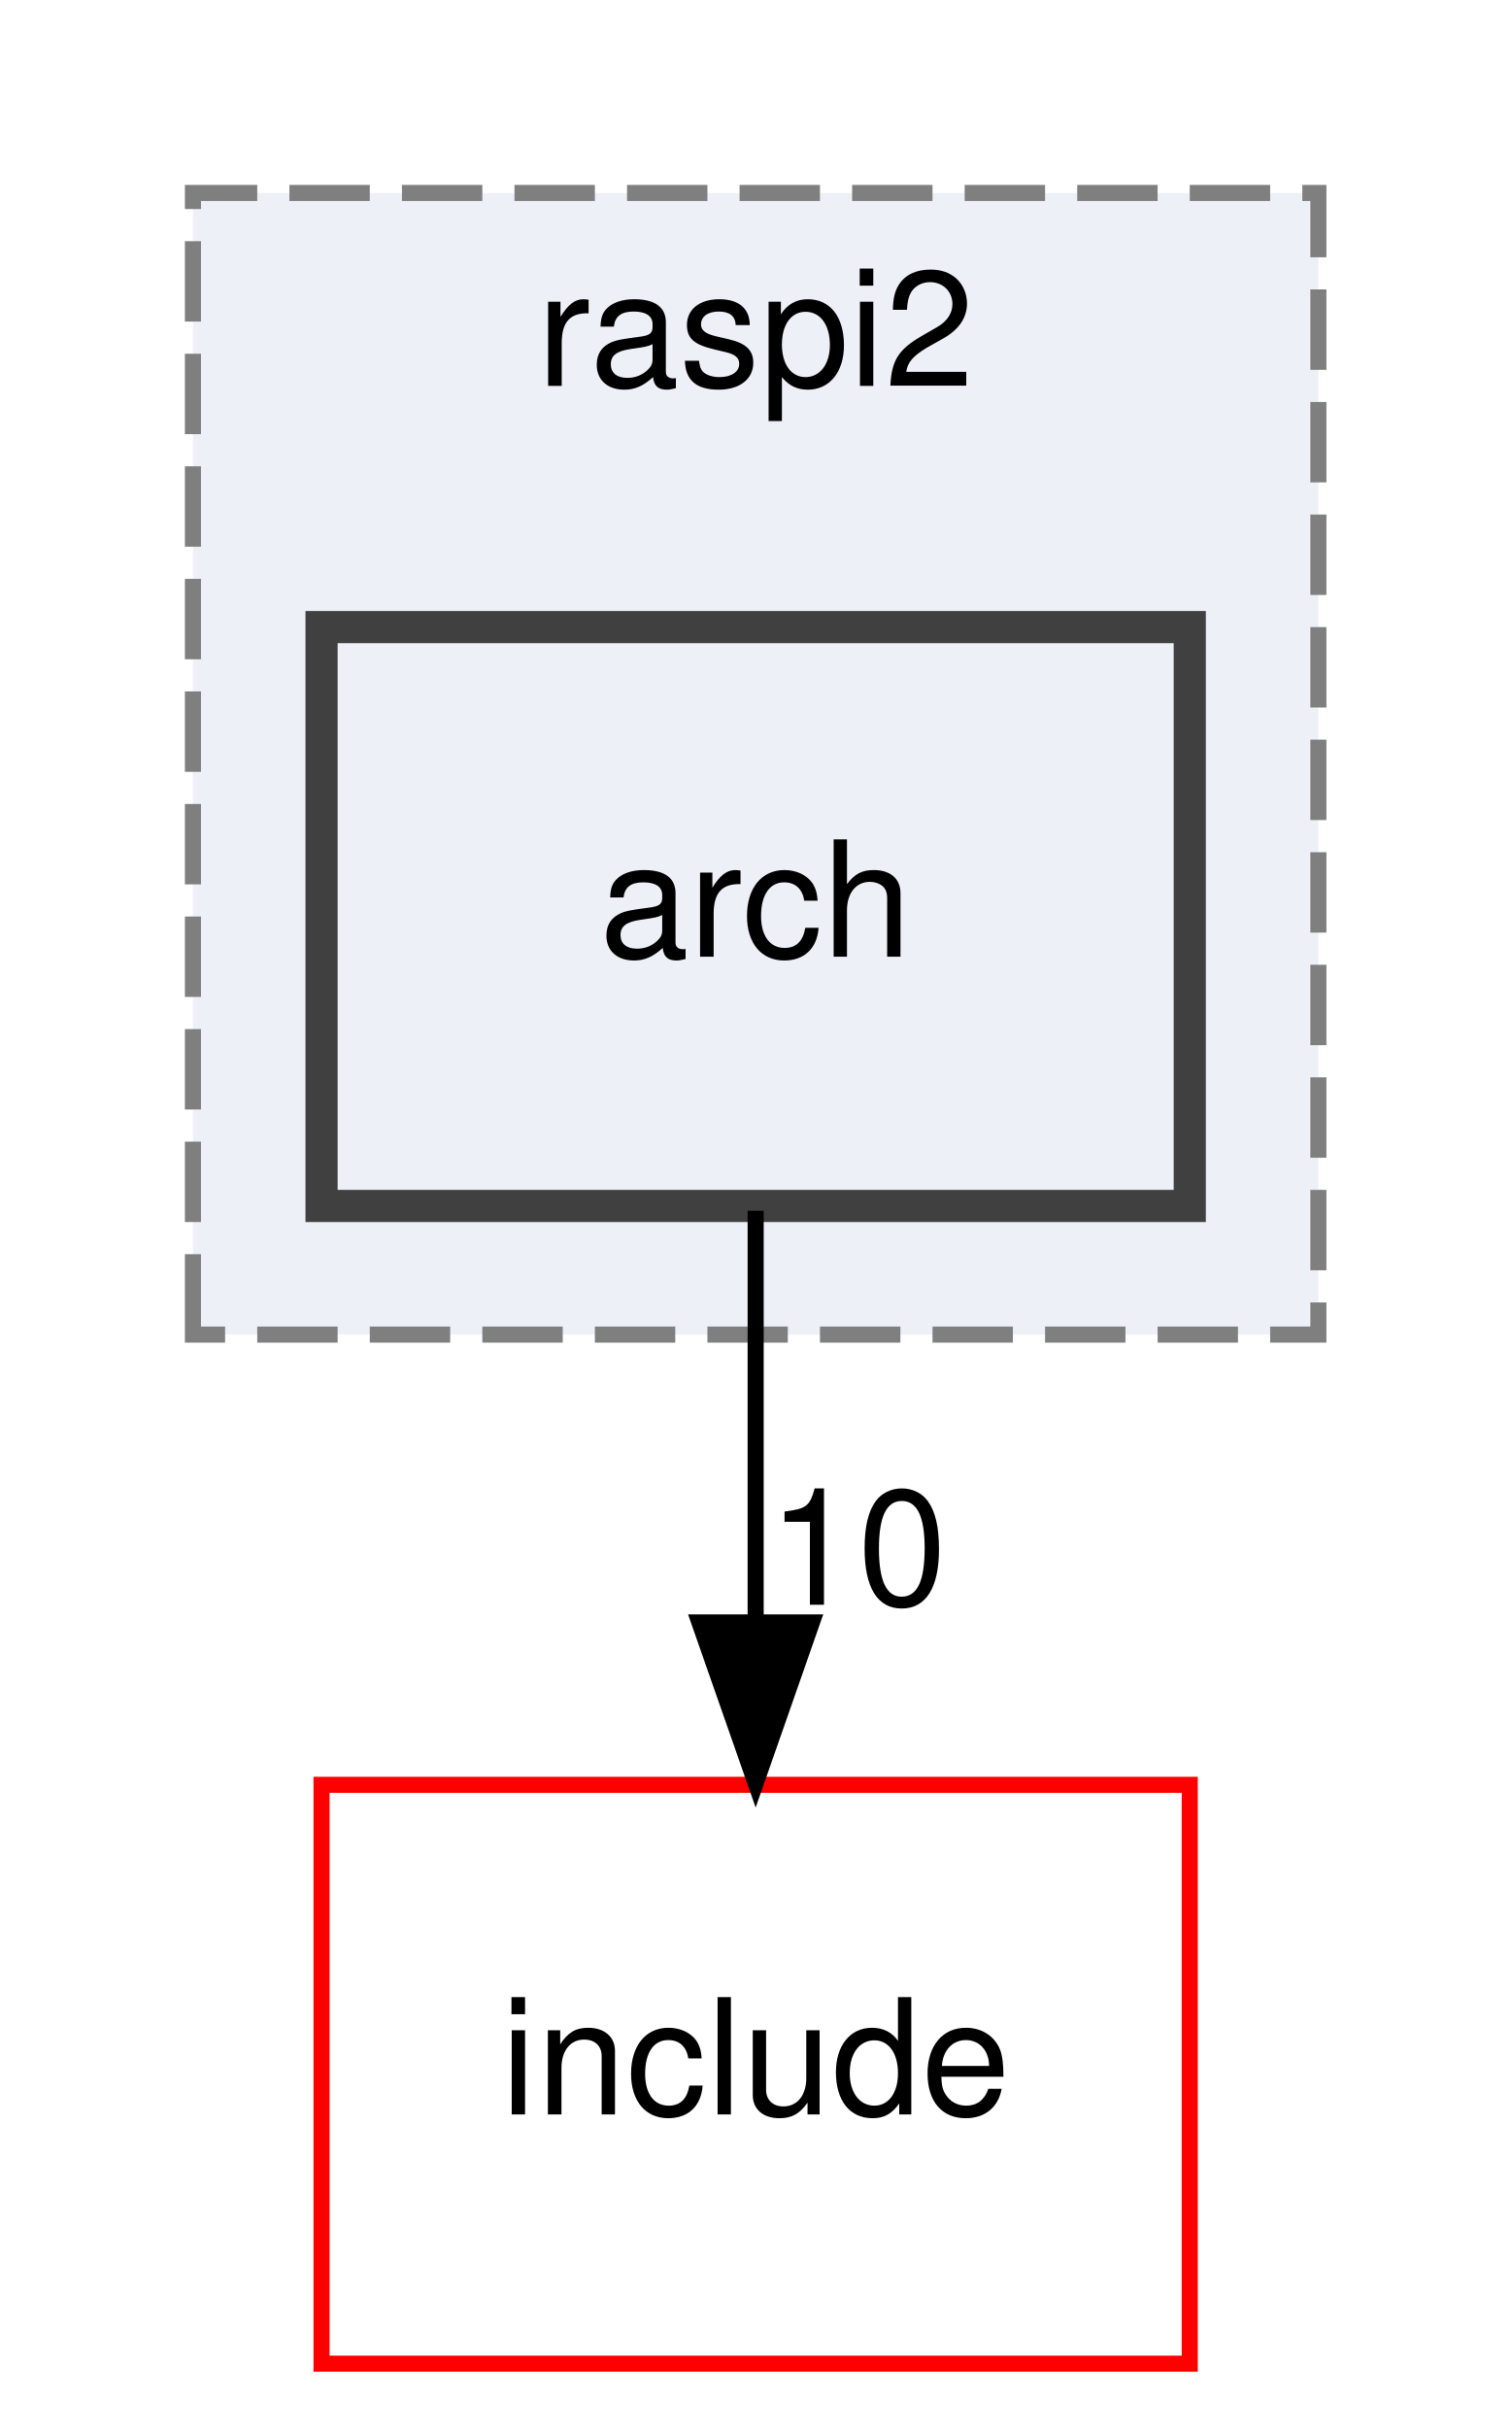
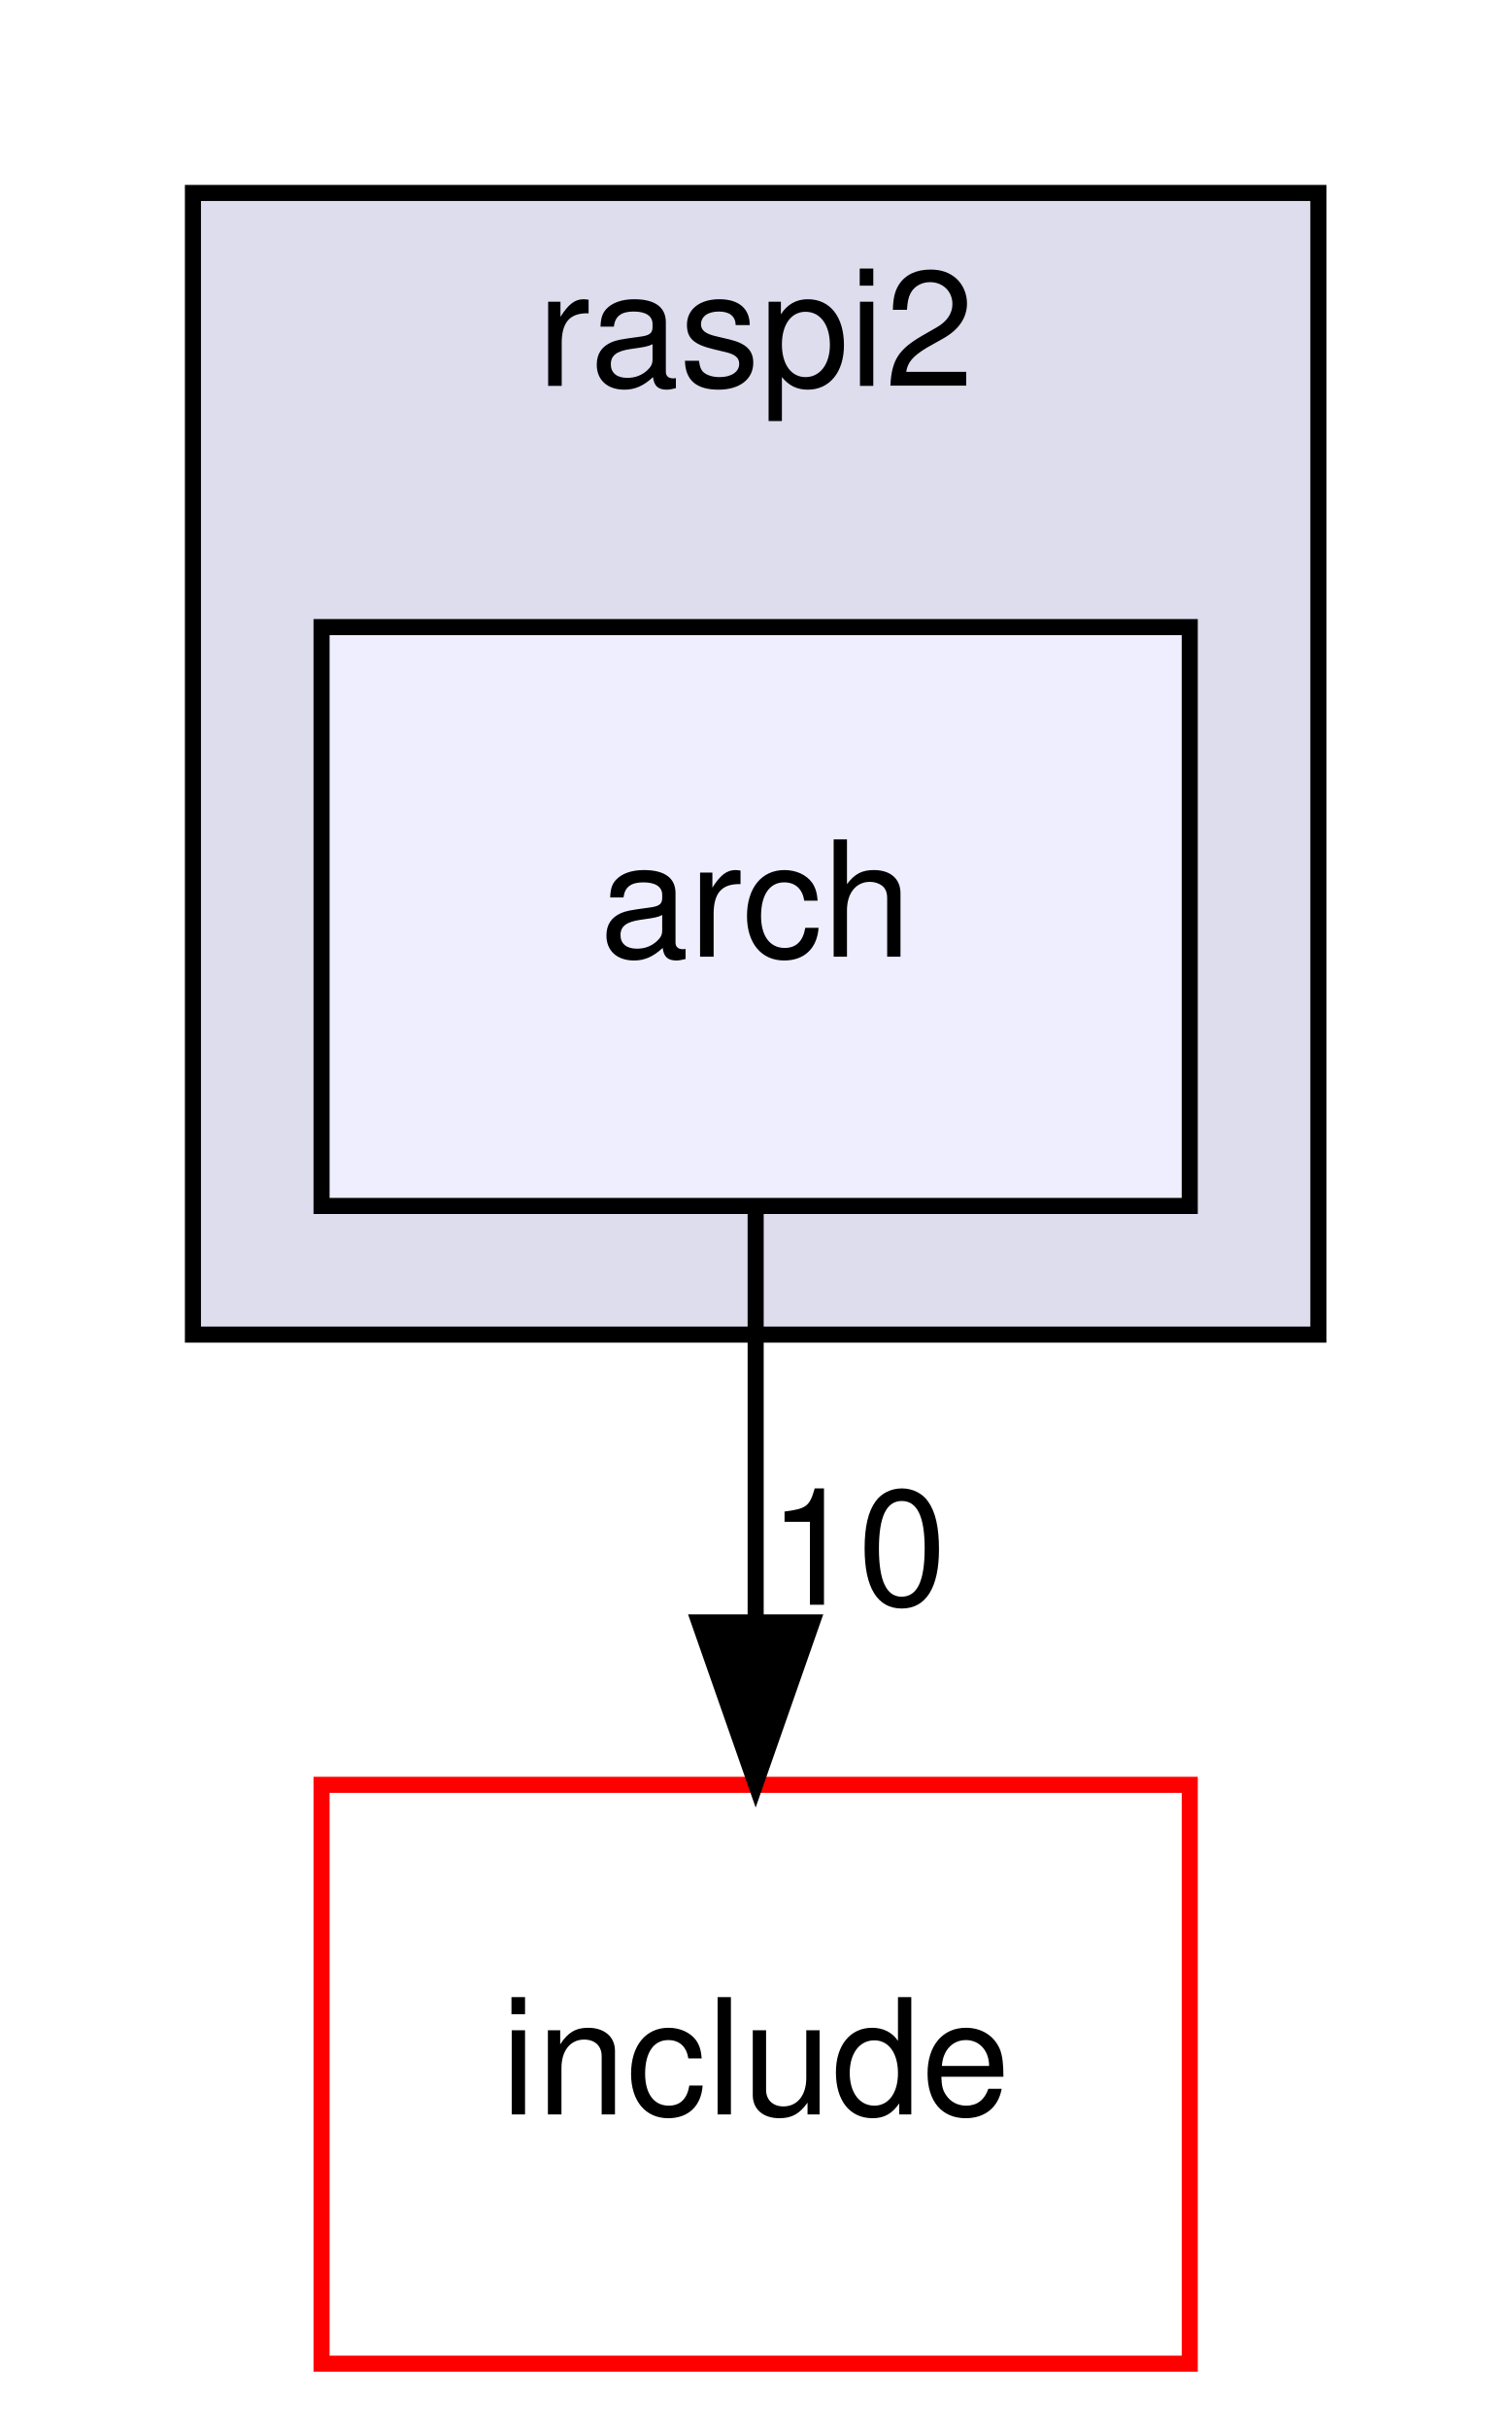
<svg xmlns="http://www.w3.org/2000/svg" xmlns:xlink="http://www.w3.org/1999/xlink" width="94pt" height="151pt" viewBox="0.00 0.00 94.00 151.00">
  <g id="graph0" class="graph" transform="scale(1 1) rotate(0) translate(4 147)">
    <g id="clust1" class="cluster">
      <g id="a_clust1">
        <a xlink:href="dir_4c9c6c1ea339617eeda74434b3e40f46.html" target="_top" xlink:title="raspi2">
-           <polygon fill="#edf0f7" stroke="#7f7f7f" stroke-dasharray="5,2" points="8,-64 8,-135 78,-135 78,-64 8,-64" />
+           <polygon fill="#ddddee" stroke="black" points="8,-64 8,-135 78,-135 78,-64 8,-64" />
          <text text-anchor="middle" x="43" y="-123" font-family="Helvetica,sans-Serif" font-size="10.00">raspi2</text>
        </a>
      </g>
    </g>
    <g id="node1" class="node">
      <g id="a_node1">
        <a xlink:href="dir_bd801531a2950f85bbe04013fa9bf0ca.html" target="_top" xlink:title="arch">
-           <polygon fill="#edf0f7" stroke="#404040" stroke-width="2" points="70,-108 16,-108 16,-72 70,-72 70,-108" />
+           <polygon fill="#eeeeff" stroke="black" points="70,-108 16,-108 16,-72 70,-72 70,-108" />
          <text text-anchor="middle" x="43" y="-87.5" font-family="Helvetica,sans-Serif" font-size="10.00">arch</text>
        </a>
      </g>
    </g>
    <g id="node2" class="node">
      <g id="a_node2">
        <a xlink:href="dir_d44c64559bbebec7f509842c48db8b23.html" target="_top" xlink:title="include">
          <polygon fill="none" stroke="red" points="70,-36 16,-36 16,0 70,0 70,-36" />
          <text text-anchor="middle" x="43" y="-15.5" font-family="Helvetica,sans-Serif" font-size="10.00">include</text>
        </a>
      </g>
    </g>
    <g id="edge1" class="edge">
      <path fill="none" stroke="black" d="M43,-71.7C43,-63.98 43,-54.71 43,-46.11" />
      <polygon fill="black" stroke="black" points="46.5,-46.1 43,-36.1 39.5,-46.1 46.5,-46.1" />
      <g id="a_edge1-headlabel">
-         <a xlink:href="dir_000005_000039.html" target="_top" xlink:title="10">
+         <a xlink:href="dir_000022_000000.html" target="_top" xlink:title="10">
          <text text-anchor="middle" x="49.34" y="-47.2" font-family="Helvetica,sans-Serif" font-size="10.00">10</text>
        </a>
      </g>
    </g>
  </g>
</svg>
